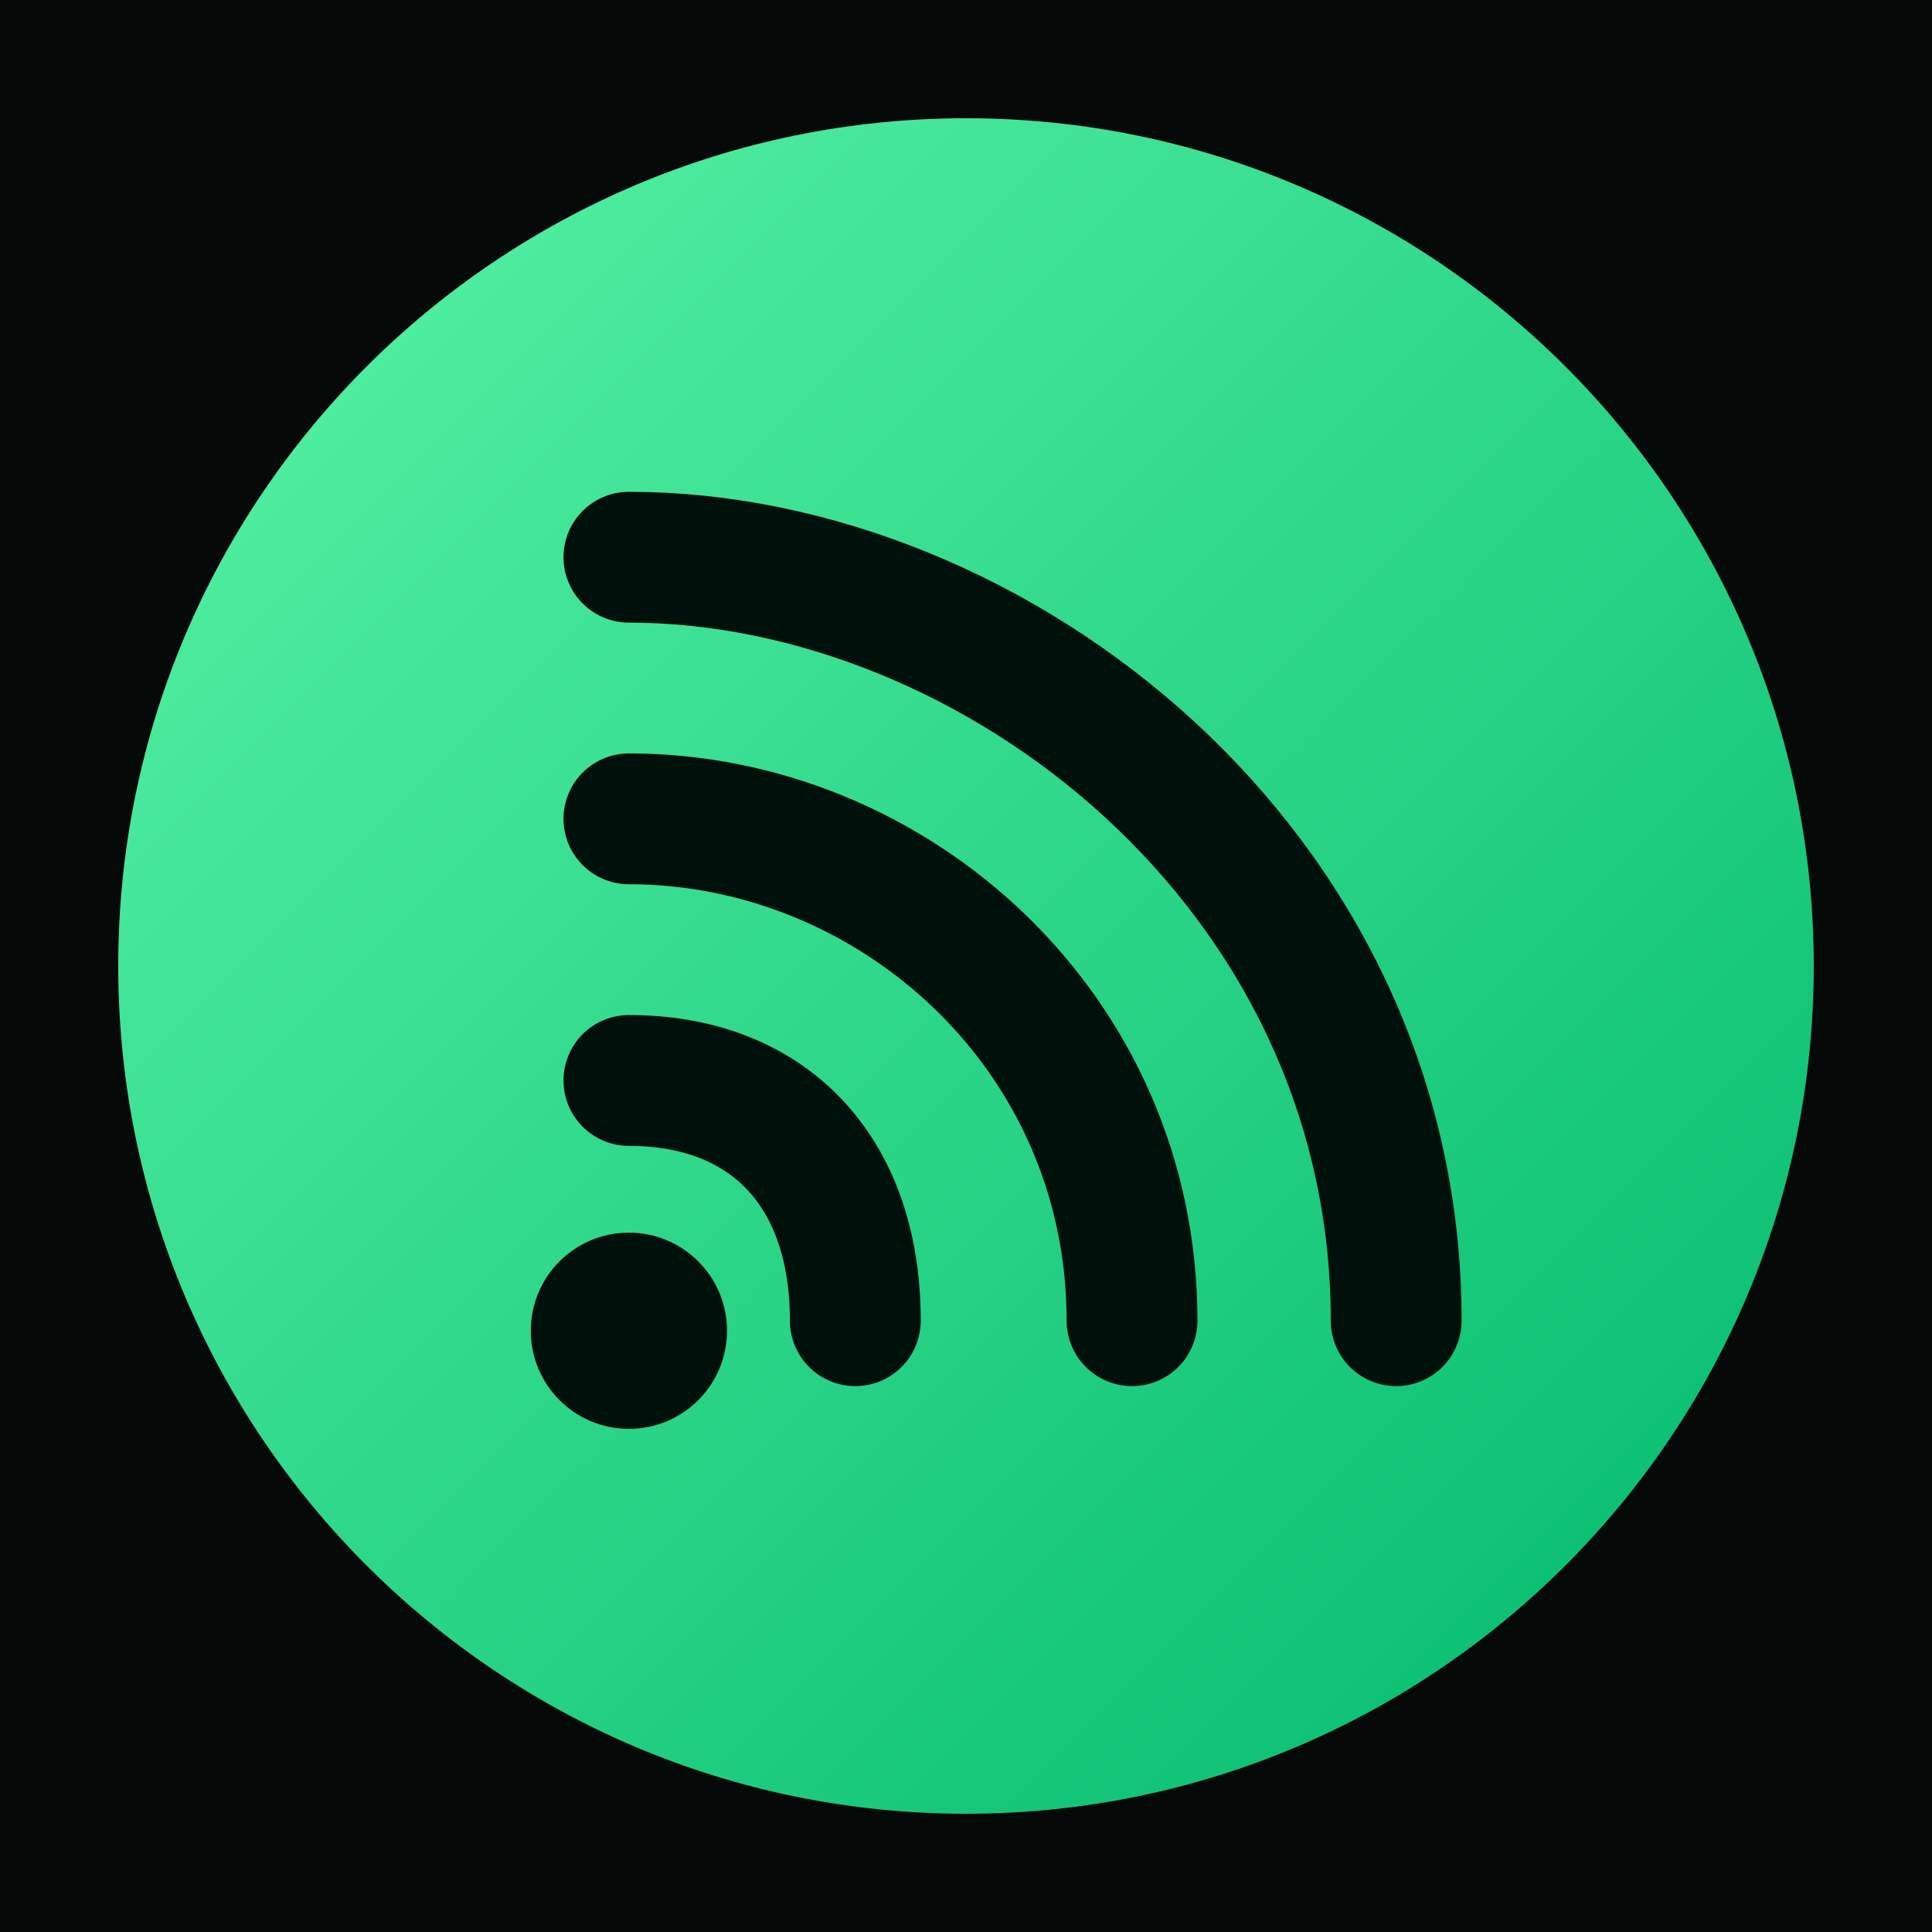
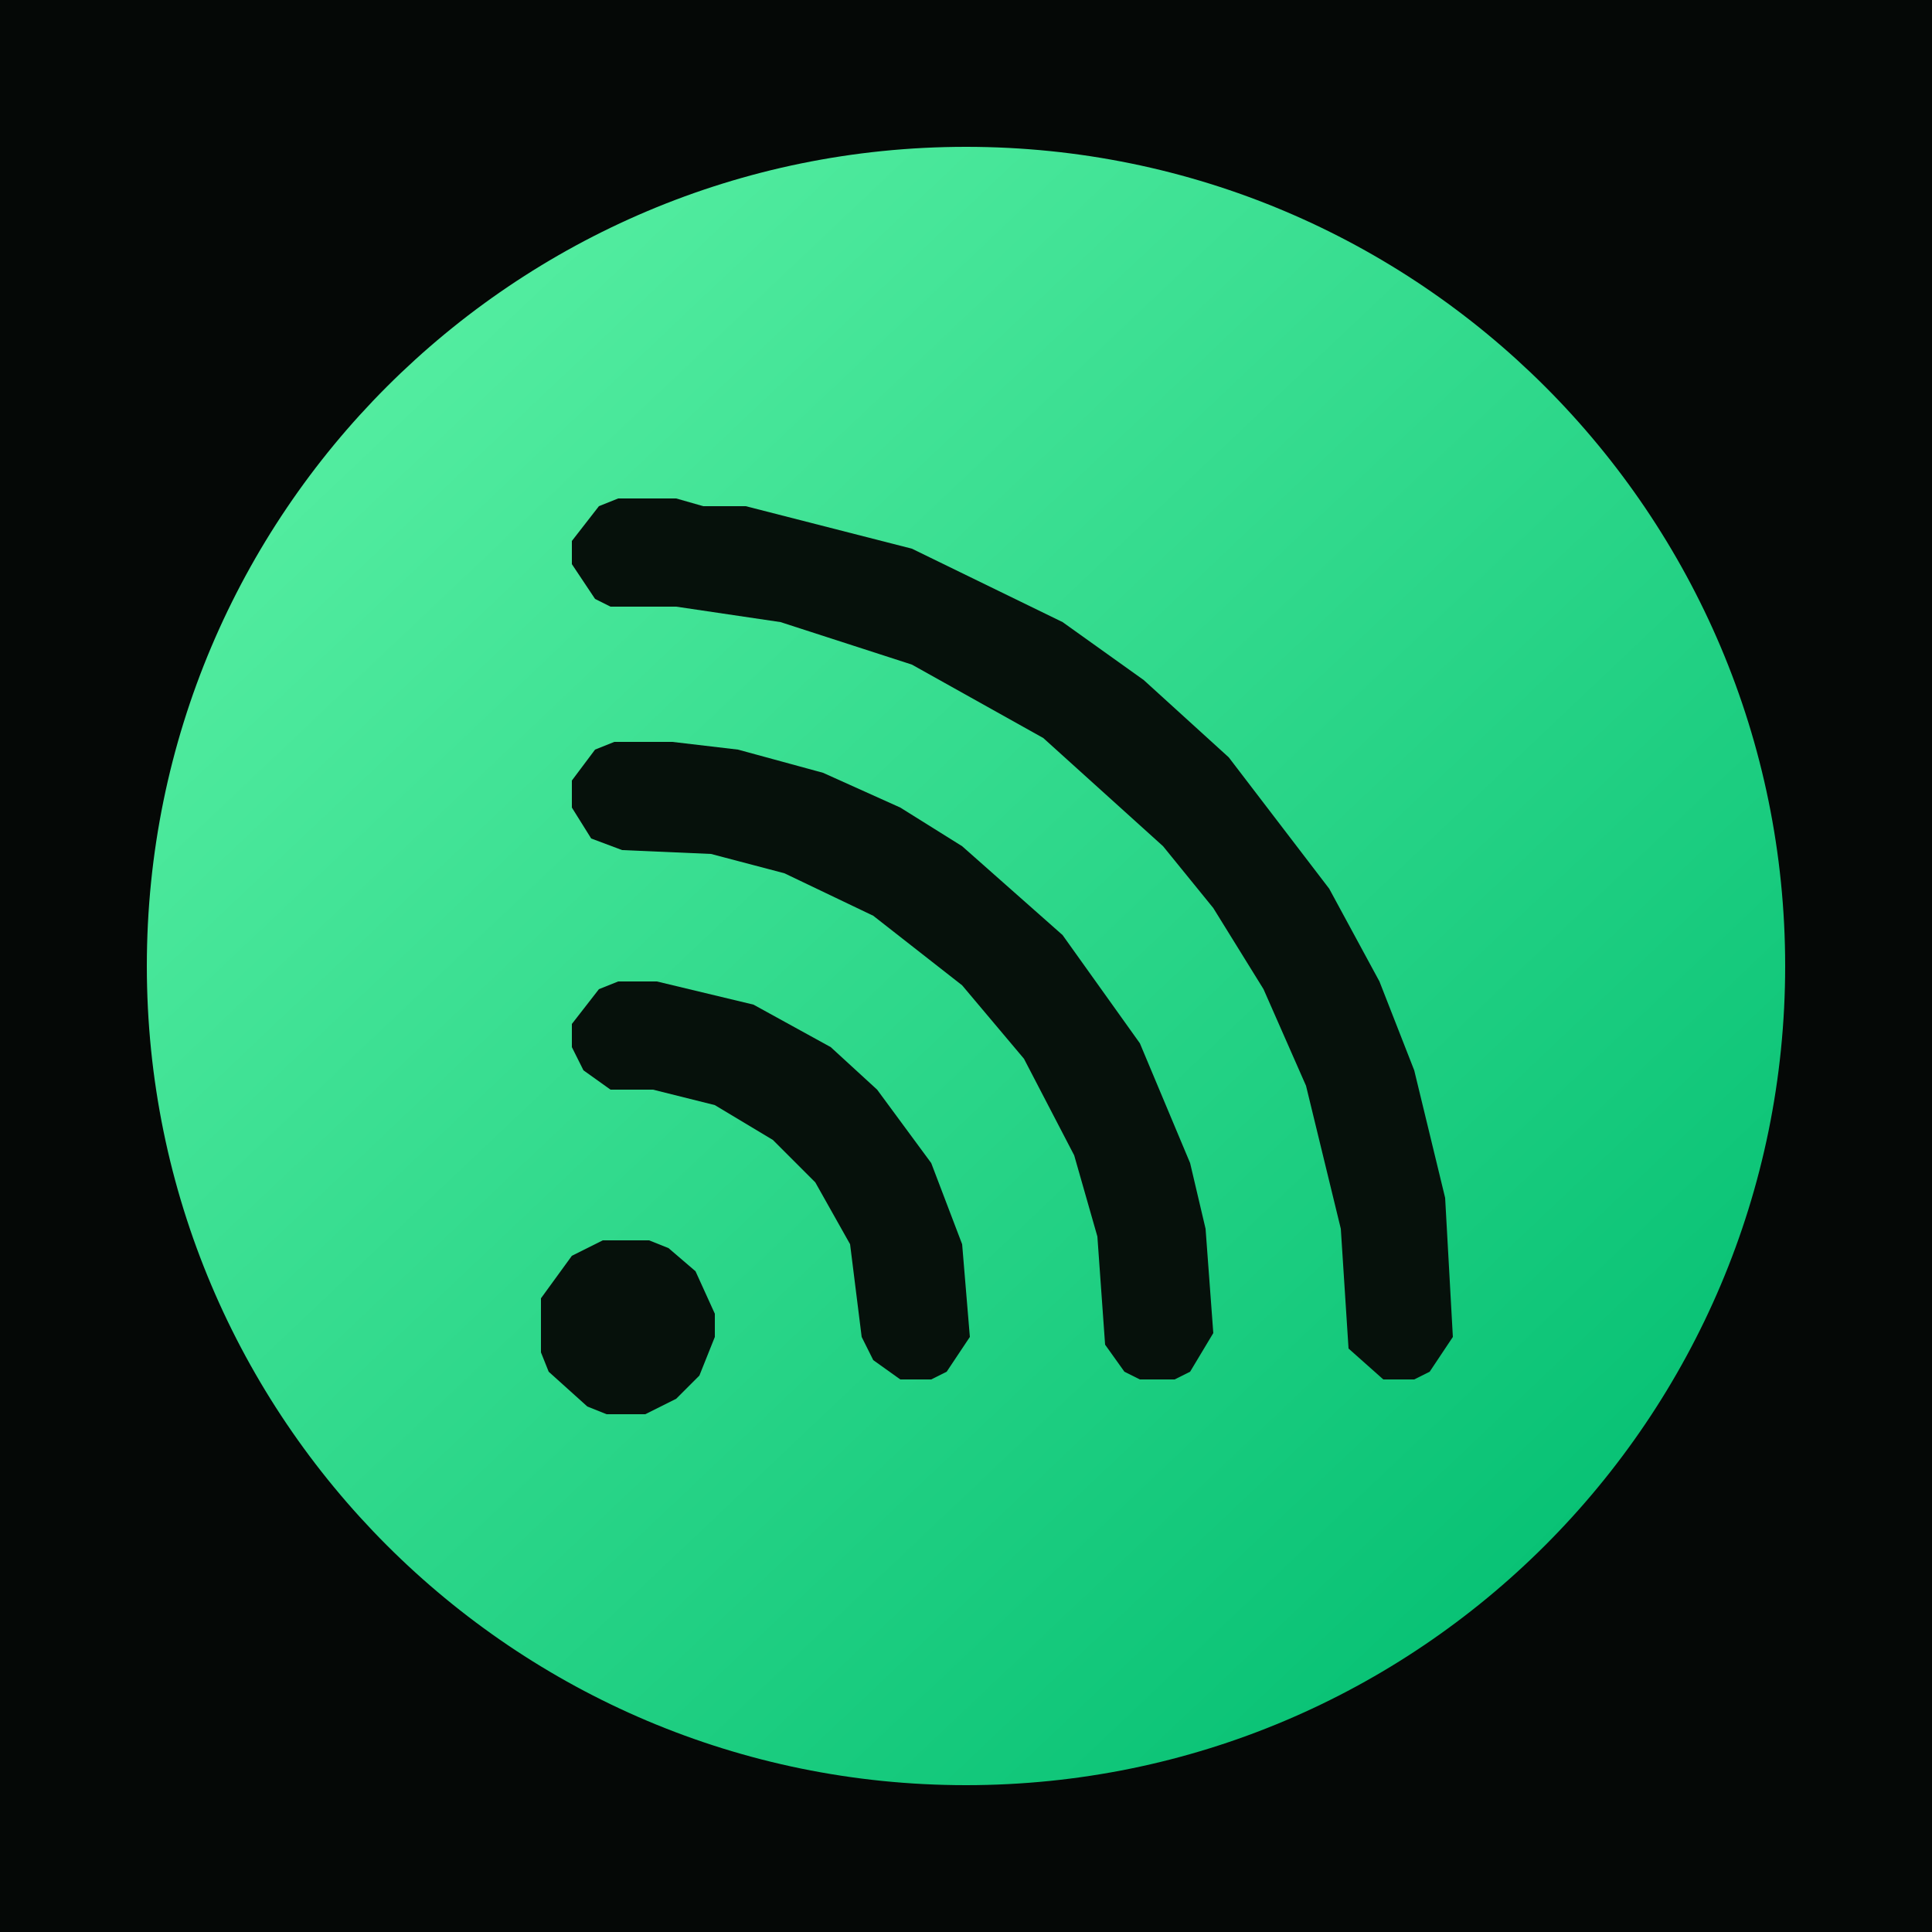
- <svg xmlns="http://www.w3.org/2000/svg" viewBox="0 0 1536 1536" role="img" aria-labelledby="title">
+ <svg xmlns="http://www.w3.org/2000/svg" viewBox="0 0 500 500">
  <defs>
-     <linearGradient id="sonify-green" x1="0" y1="0" x2="1" y2="1">
-       <stop offset="0" stop-color="#5AF5A8" />
-       <stop offset="1" stop-color="#00B86B" />
+     <linearGradient id="sonify-green" x1="70" y1="65" x2="430" y2="445" gradientUnits="userSpaceOnUse">
+       <stop offset="0" stop-color="#5af1a4" />
+       <stop offset="1" stop-color="#00bd70" />
    </linearGradient>
  </defs>
-   <rect width="1536" height="1536" fill="#050908" />
-   <circle cx="768" cy="768" r="674" fill="url(#sonify-green)" />
-   <g fill="none" stroke="#00110B" stroke-width="104" stroke-linecap="round">
-     <path d="M500 443 C 790 443 1110 690 1110 1050" />
-     <path d="M500 651 C 710 651 900 820 900 1050" />
-     <path d="M500 859 C 610 859 680 930 680 1050" />
+   <rect width="500" height="500" fill="#050806" />
+   <circle cx="250" cy="250" r="212" fill="url(#sonify-green)" />
+   <g fill="#06110b">
+     <path d="M155 131 148 140 148 146 154 155 158 157 175 157 202 161 236 172 270 191 301 219 314 235 327 256 338 281 347 318 349 349 358 357 366 357 370 355 376 346 374 310 366 277 357 254 344 230 318 196 296 176 275 161 236 142 193 131 182 131 175 129 160 129Z" />
+     <path d="M154 194 148 202 148 209 153 217 161 220 184 221 203 226 226 237 249 255 265 274 278 299 284 320 286 348 291 355 295 357 304 357 308 355 314 345 312 318 308 301 295 270 275 242 249 219 233 209 213 200 191 194 174 192 159 192Z" />
+     <path d="M155 256 148 265 148 271 151 277 158 282 169 282 185 286 200 295 211 306 220 322 223 346 226 352 233 357 241 357 245 355 251 346 249 322 241 301 227 282 215 271 195 260 170 254 160 254Z" />
+     <path d="M156 321 148 325 140 336 140 350 142 355 152 364 157 366 167 366 175 362 181 356 185 346 185 340 180 329 173 323 168 321Z" />
  </g>
-   <circle cx="500" cy="1058" r="78" fill="#00110B" />
</svg>
